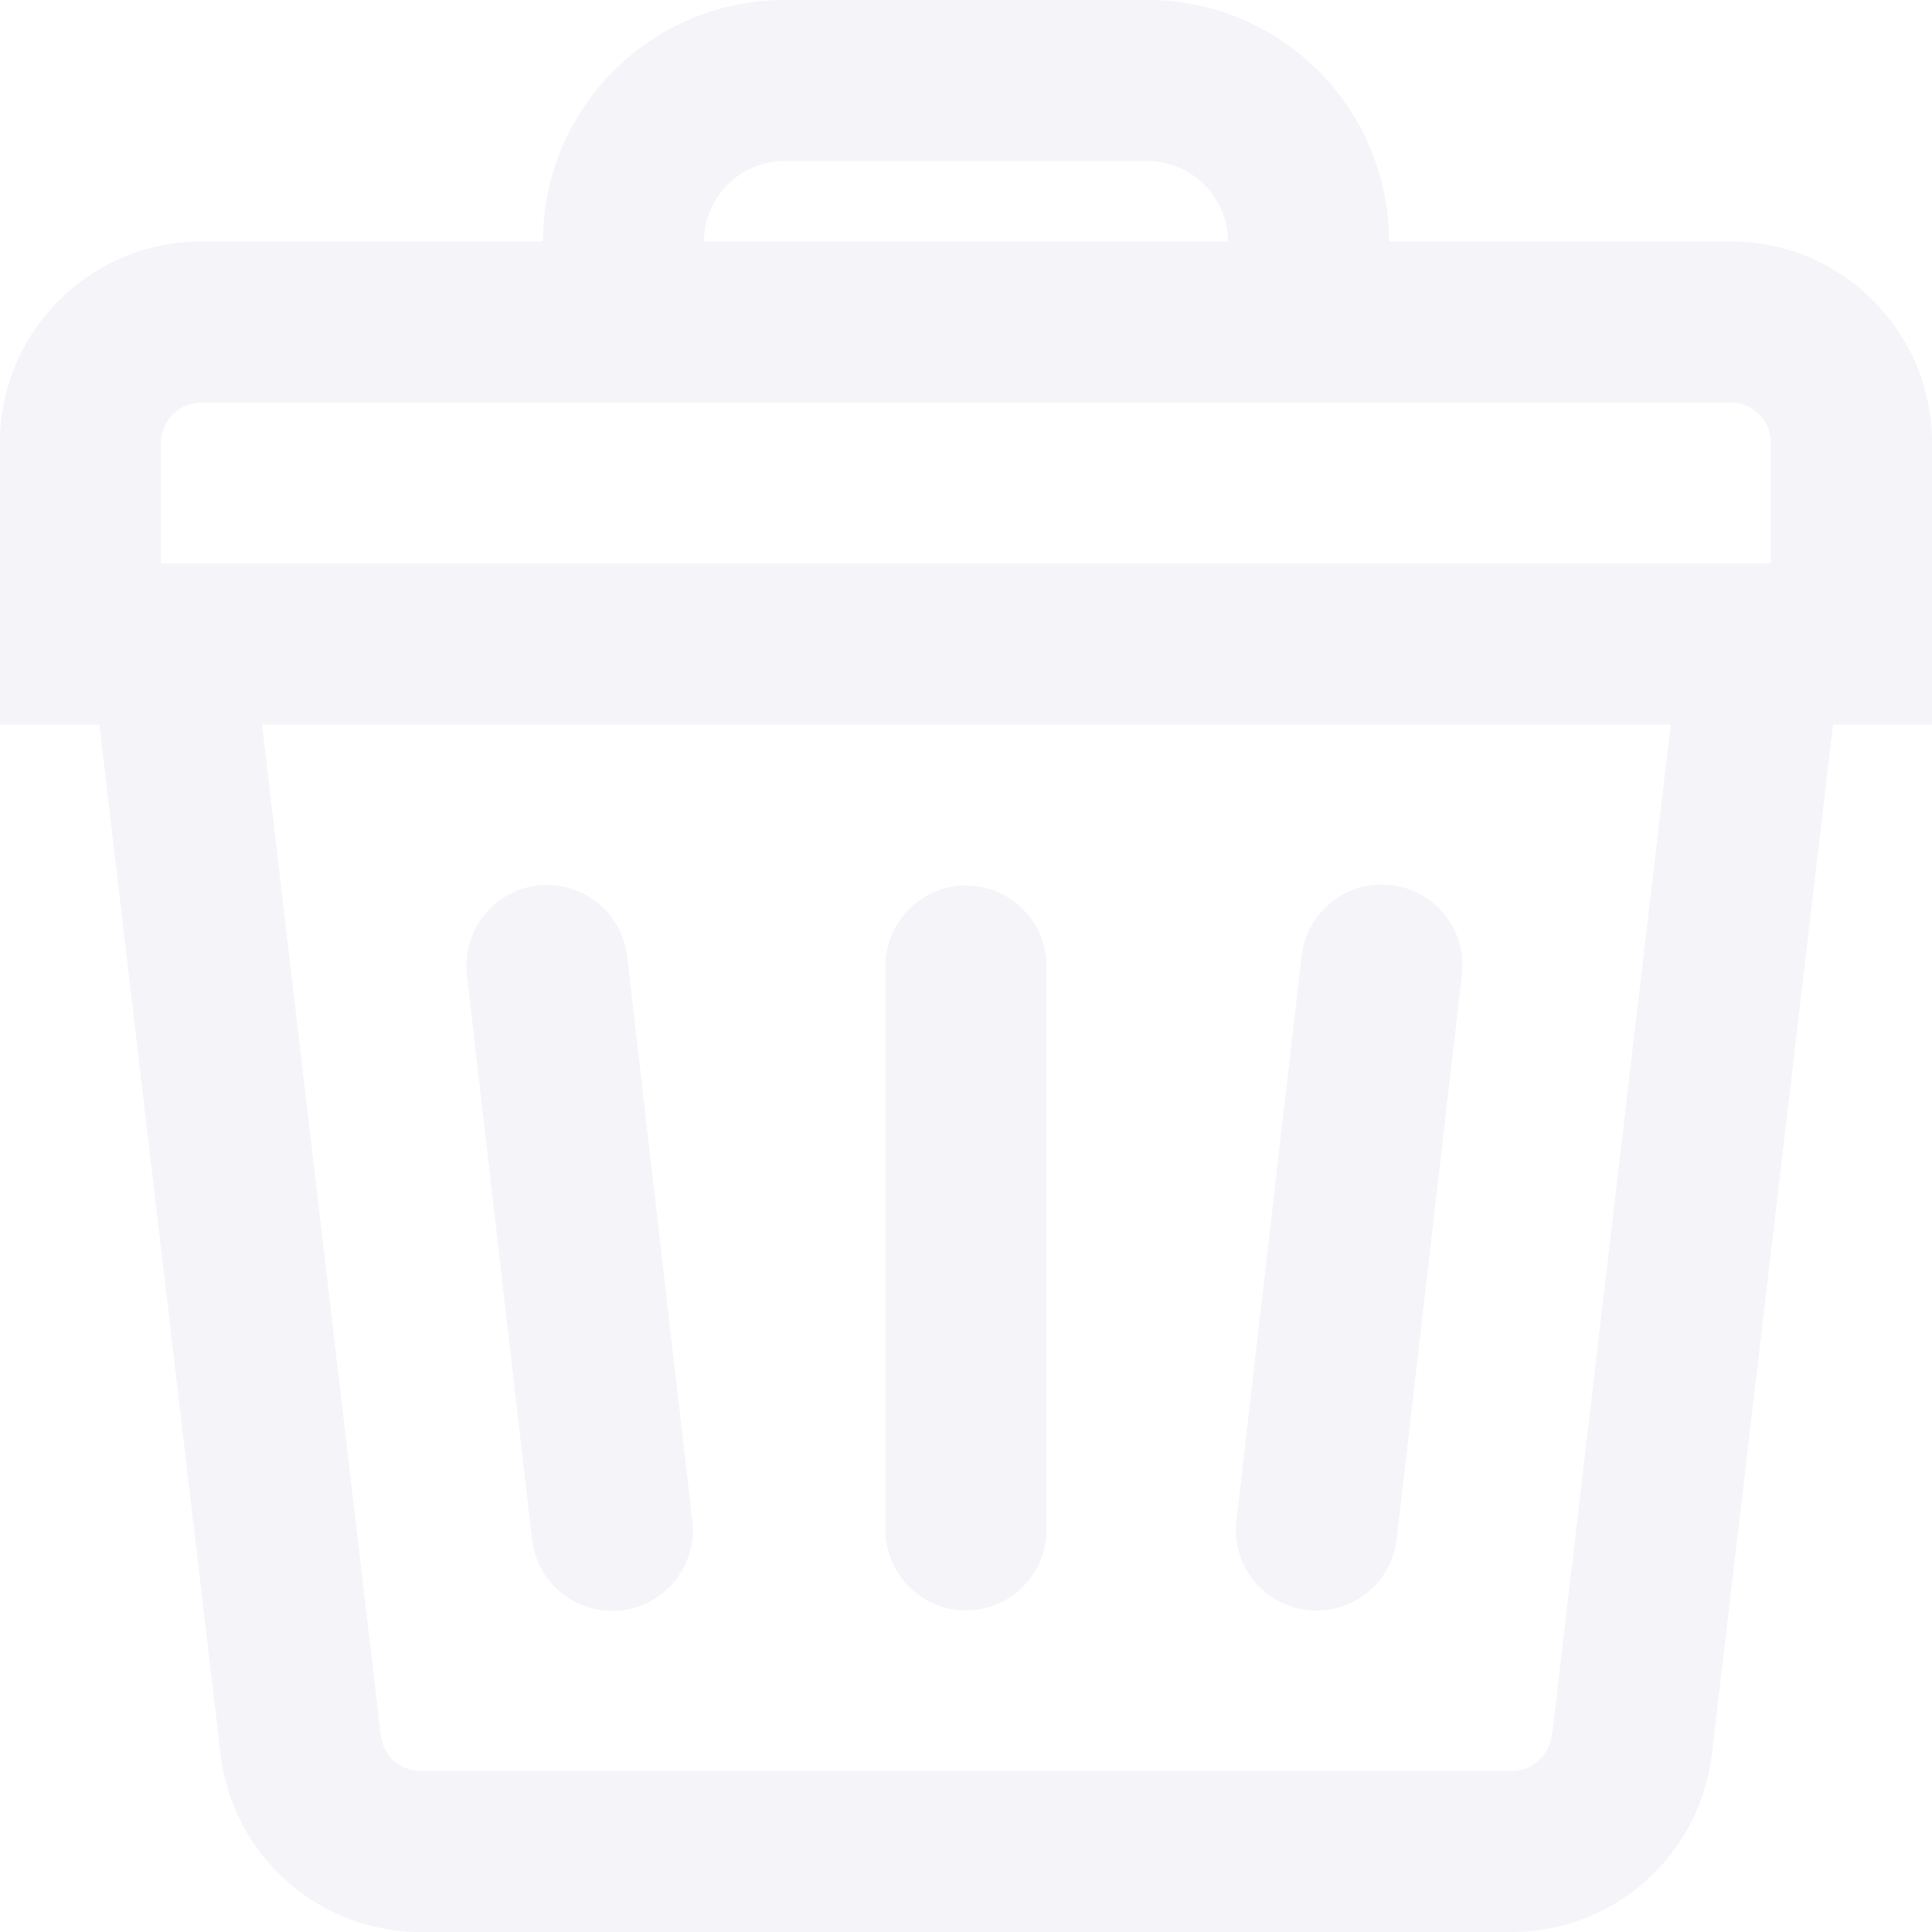
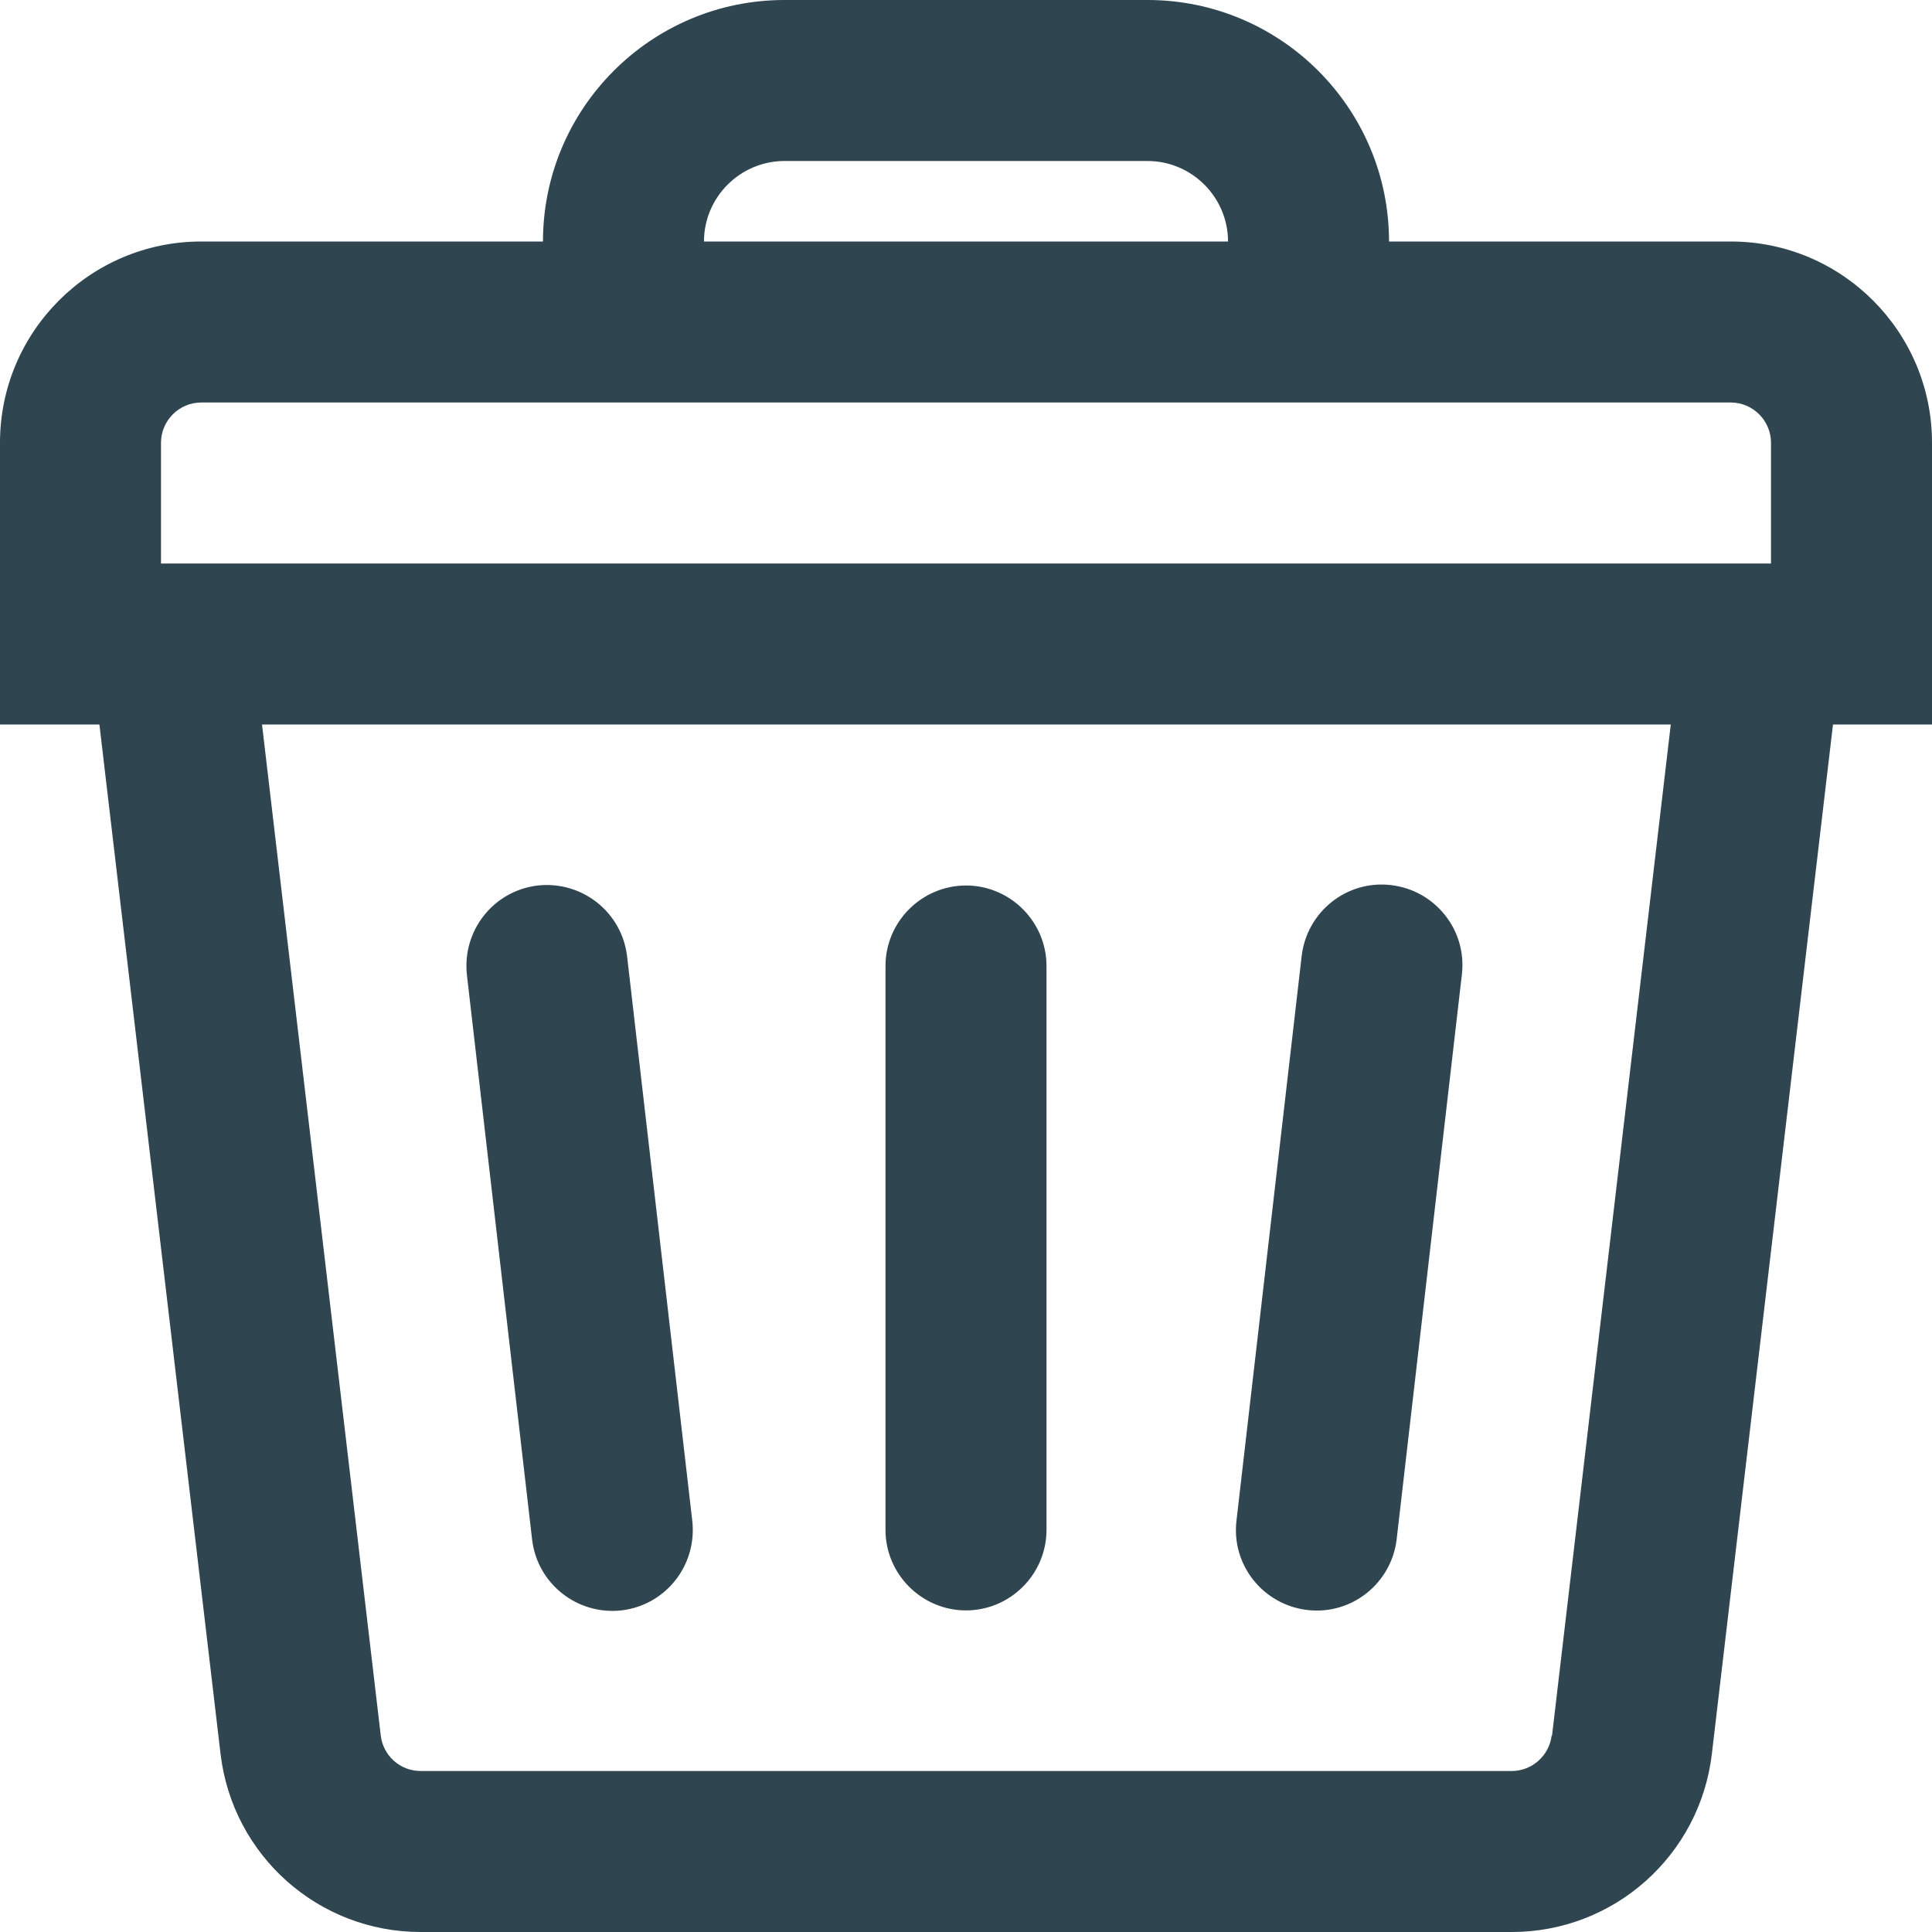
- <svg xmlns="http://www.w3.org/2000/svg" id="Layer_1" data-name="Layer 1" viewBox="0 0 48 48">
+ <svg xmlns="http://www.w3.org/2000/svg" id="Layer_2" data-name="Layer 2" viewBox="0 0 48 48">
  <defs>
    <style>
      .cls-1 {
-         fill: #F4F4F9;
+         fill: #2f4550;
      }
    </style>
  </defs>
-   <path class="cls-1" d="m48,11c0-2.76-2.24-5-5-5h-8.49c0-3.31-2.69-6-6-6h-9.02c-3.31,0-6,2.69-6,6H5C2.24,6,0,8.24,0,11v7h2.47l3.01,25.58c.3,2.52,2.43,4.42,4.97,4.42h27.11c2.54,0,4.67-1.9,4.97-4.42l3.01-25.58h2.47v-7Zm-28.51-7h9.02c1.1,0,2,.9,2,2h-13.02c0-1.1.9-2,2-2ZM4,11c0-.55.45-1,1-1h38c.55,0,1,.45,1,1v3H4v-3Zm34.55,32.12c-.06.5-.49.88-.99.88H10.45c-.51,0-.93-.38-.99-.88l-2.95-25.12h35l-2.95,25.12Z" />
-   <path class="cls-1" d="m24,40.01c1.1,0,2-.9,2-2v-14.01c0-1.1-.9-2-2-2s-2,.9-2,2v14.01c0,1.1.9,2,2,2Z" />
-   <path class="cls-1" d="m11.6,24.22l1.62,14.03c.13,1.1,1.12,1.88,2.22,1.76,1.1-.13,1.88-1.12,1.76-2.22l-1.62-14.03c-.13-1.1-1.12-1.88-2.22-1.76h0c-1.1.13-1.88,1.12-1.76,2.22Z" />
-   <path class="cls-1" d="m32.48,40c1.1.13,2.09-.66,2.22-1.76l1.62-14.03c.13-1.1-.66-2.09-1.76-2.22h0c-1.1-.13-2.09.66-2.22,1.76l-1.62,14.03c-.13,1.1.66,2.09,1.76,2.22Z" />
+   <g id="Layer_1-2" data-name="Layer 1">
+     <g>
+       <path class="cls-1" d="m48,11c0-2.76-2.24-5-5-5h-8.49c0-3.31-2.69-6-6-6h-9.02c-3.31,0-6,2.69-6,6H5c-2.76,0-5,2.24-5,5v7h2.47l3.01,25.58c.3,2.52,2.43,4.42,4.97,4.42h27.11c2.54,0,4.67-1.9,4.97-4.42l3.01-25.58h2.47v-7Zm-28.51-7h9.02c1.1,0,2,.9,2,2h-13.02c0-1.1.9-2,2-2Zm-15.49,7c0-.55.45-1,1-1h38c.55,0,1,.45,1,1v3H4v-3Zm34.55,32.12c-.06.5-.49.88-.99.88H10.45c-.51,0-.93-.38-.99-.88l-2.95-25.12h35l-2.95,25.12Z" />
+       <path class="cls-1" d="m24,40.01c1.1,0,2-.9,2-2v-14.01c0-1.1-.9-2-2-2s-2,.9-2,2v14.01c0,1.1.9,2,2,2Z" />
+       <path class="cls-1" d="m11.6,24.22l1.62,14.03c.13,1.1,1.12,1.88,2.22,1.76,1.1-.13,1.88-1.12,1.76-2.22l-1.62-14.03c-.13-1.1-1.12-1.88-2.22-1.76h0c-1.1.13-1.88,1.12-1.76,2.22Z" />
+       <path class="cls-1" d="m32.48,40c1.1.13,2.09-.66,2.22-1.76l1.62-14.03c.13-1.1-.66-2.09-1.76-2.22h0c-1.1-.13-2.09.66-2.22,1.76l-1.62,14.03c-.13,1.1.66,2.09,1.76,2.22Z" />
+     </g>
+   </g>
</svg>
